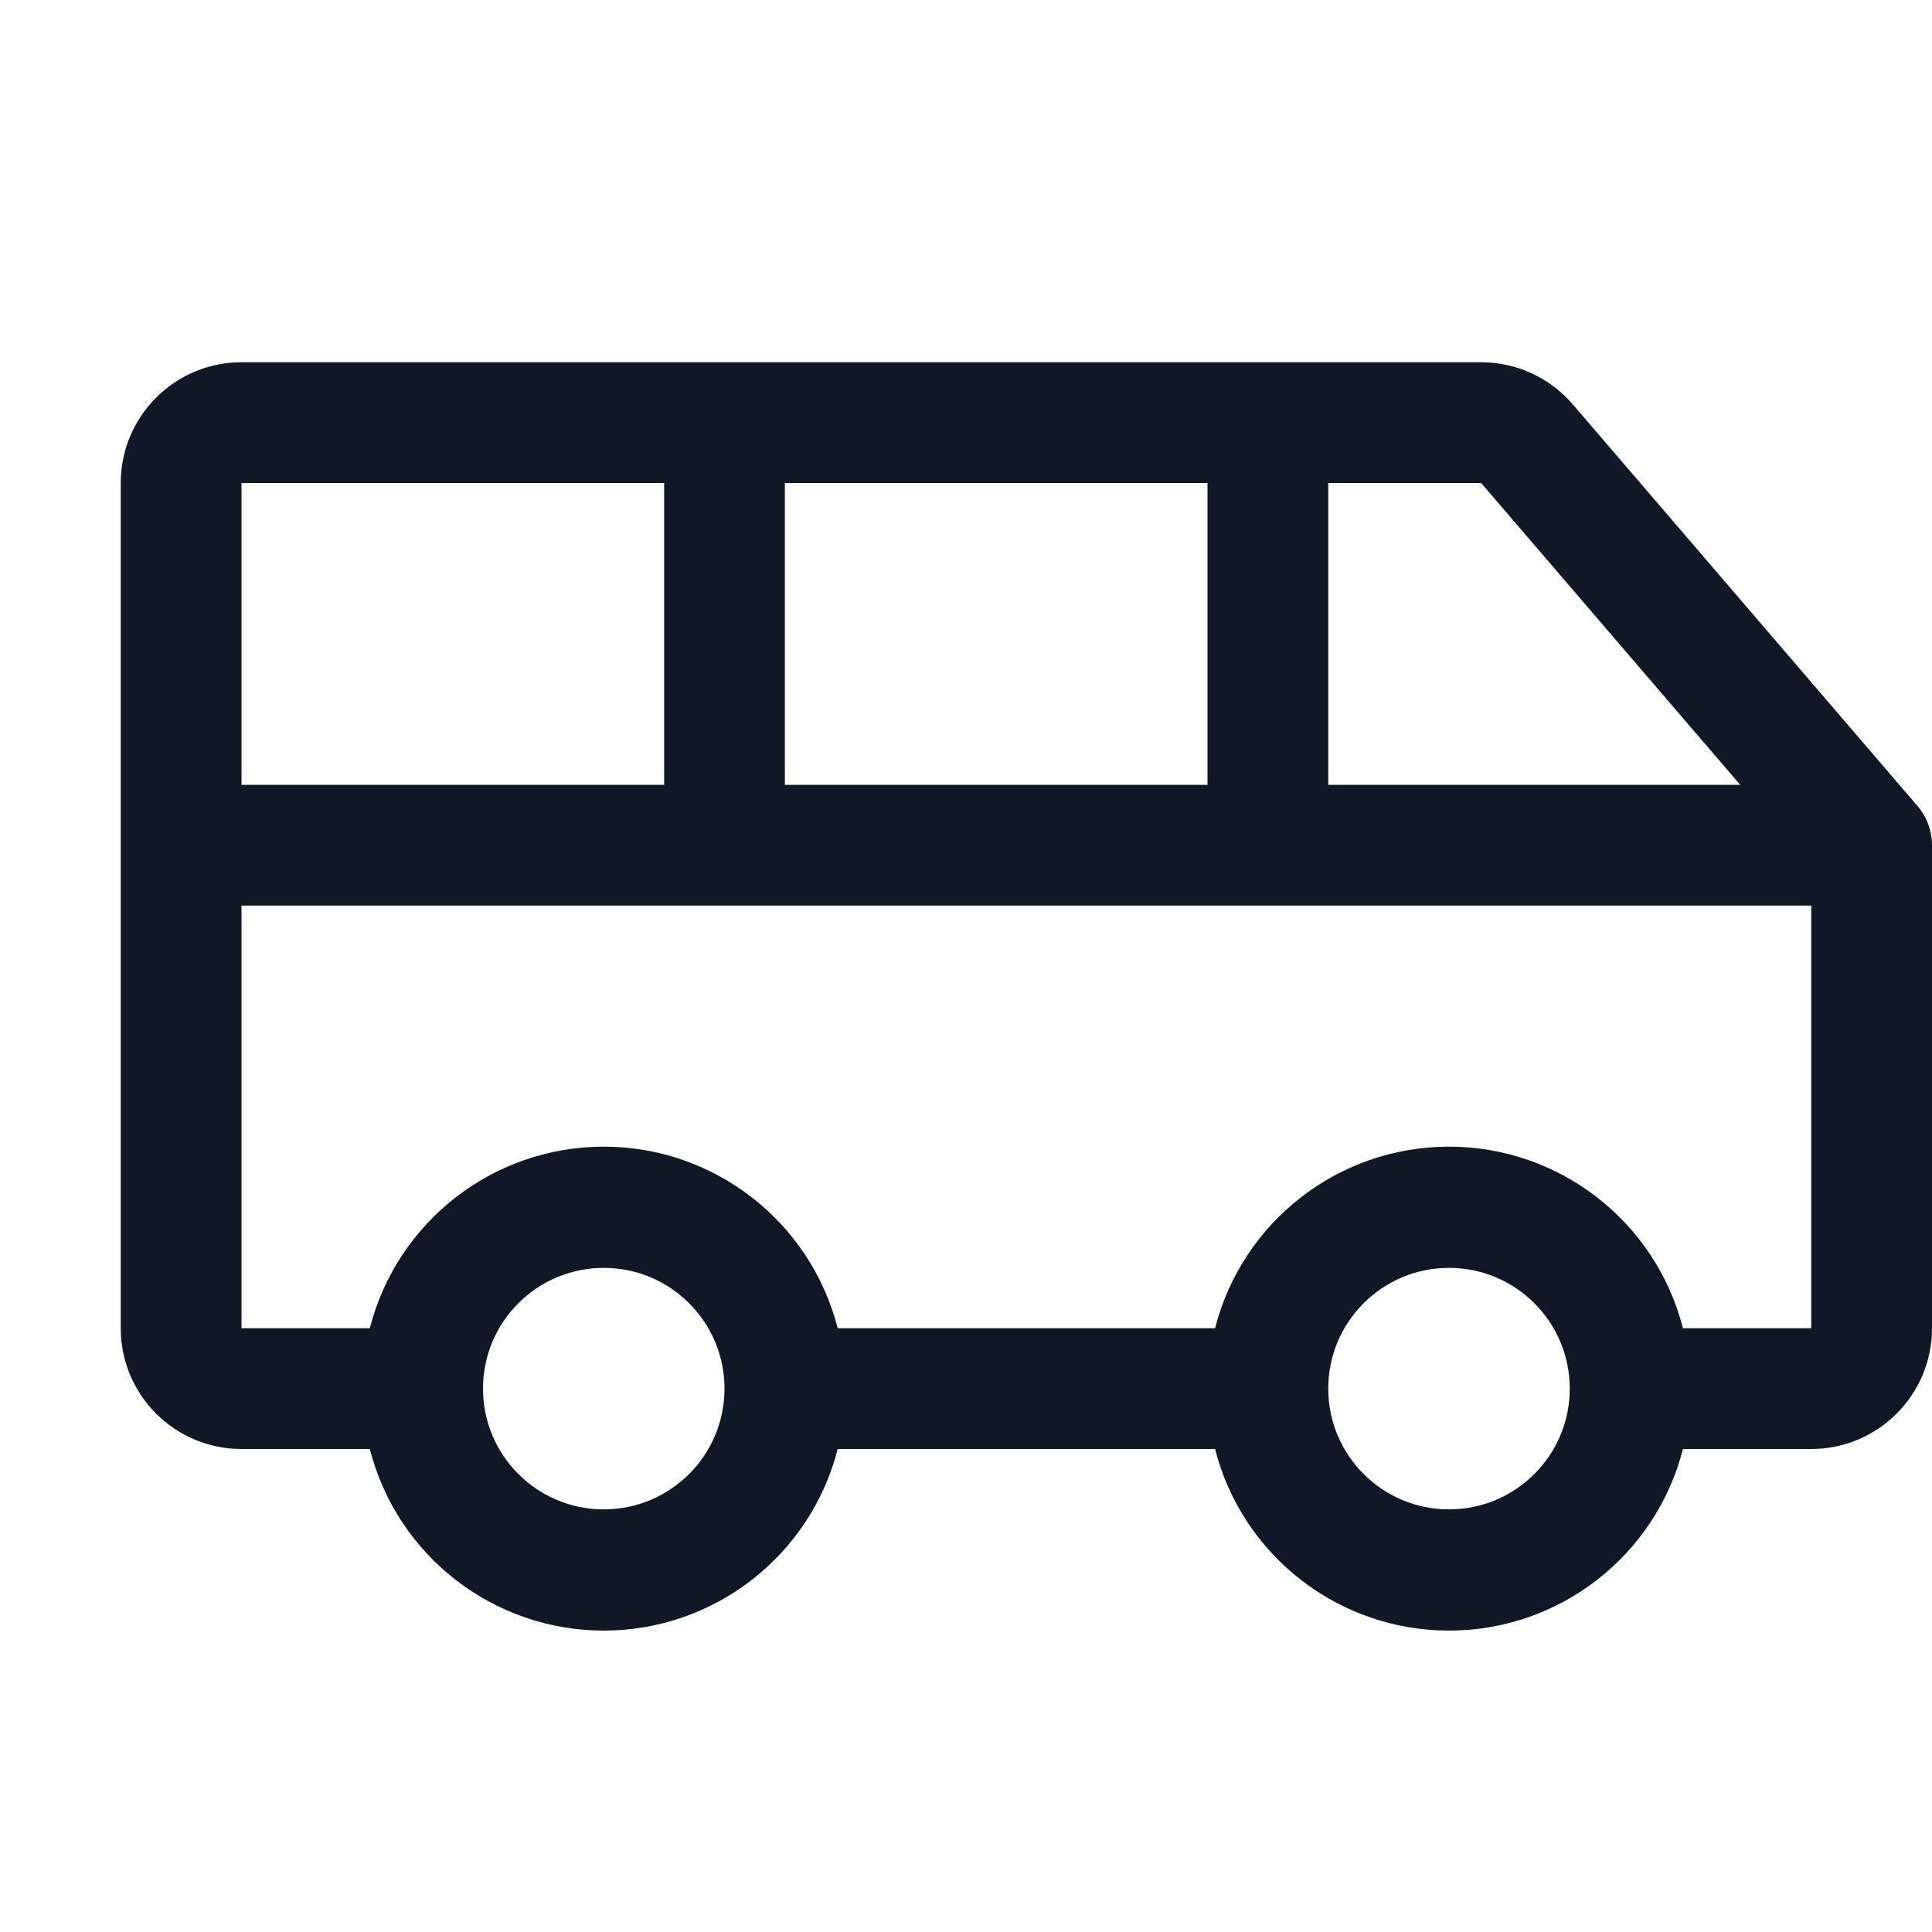
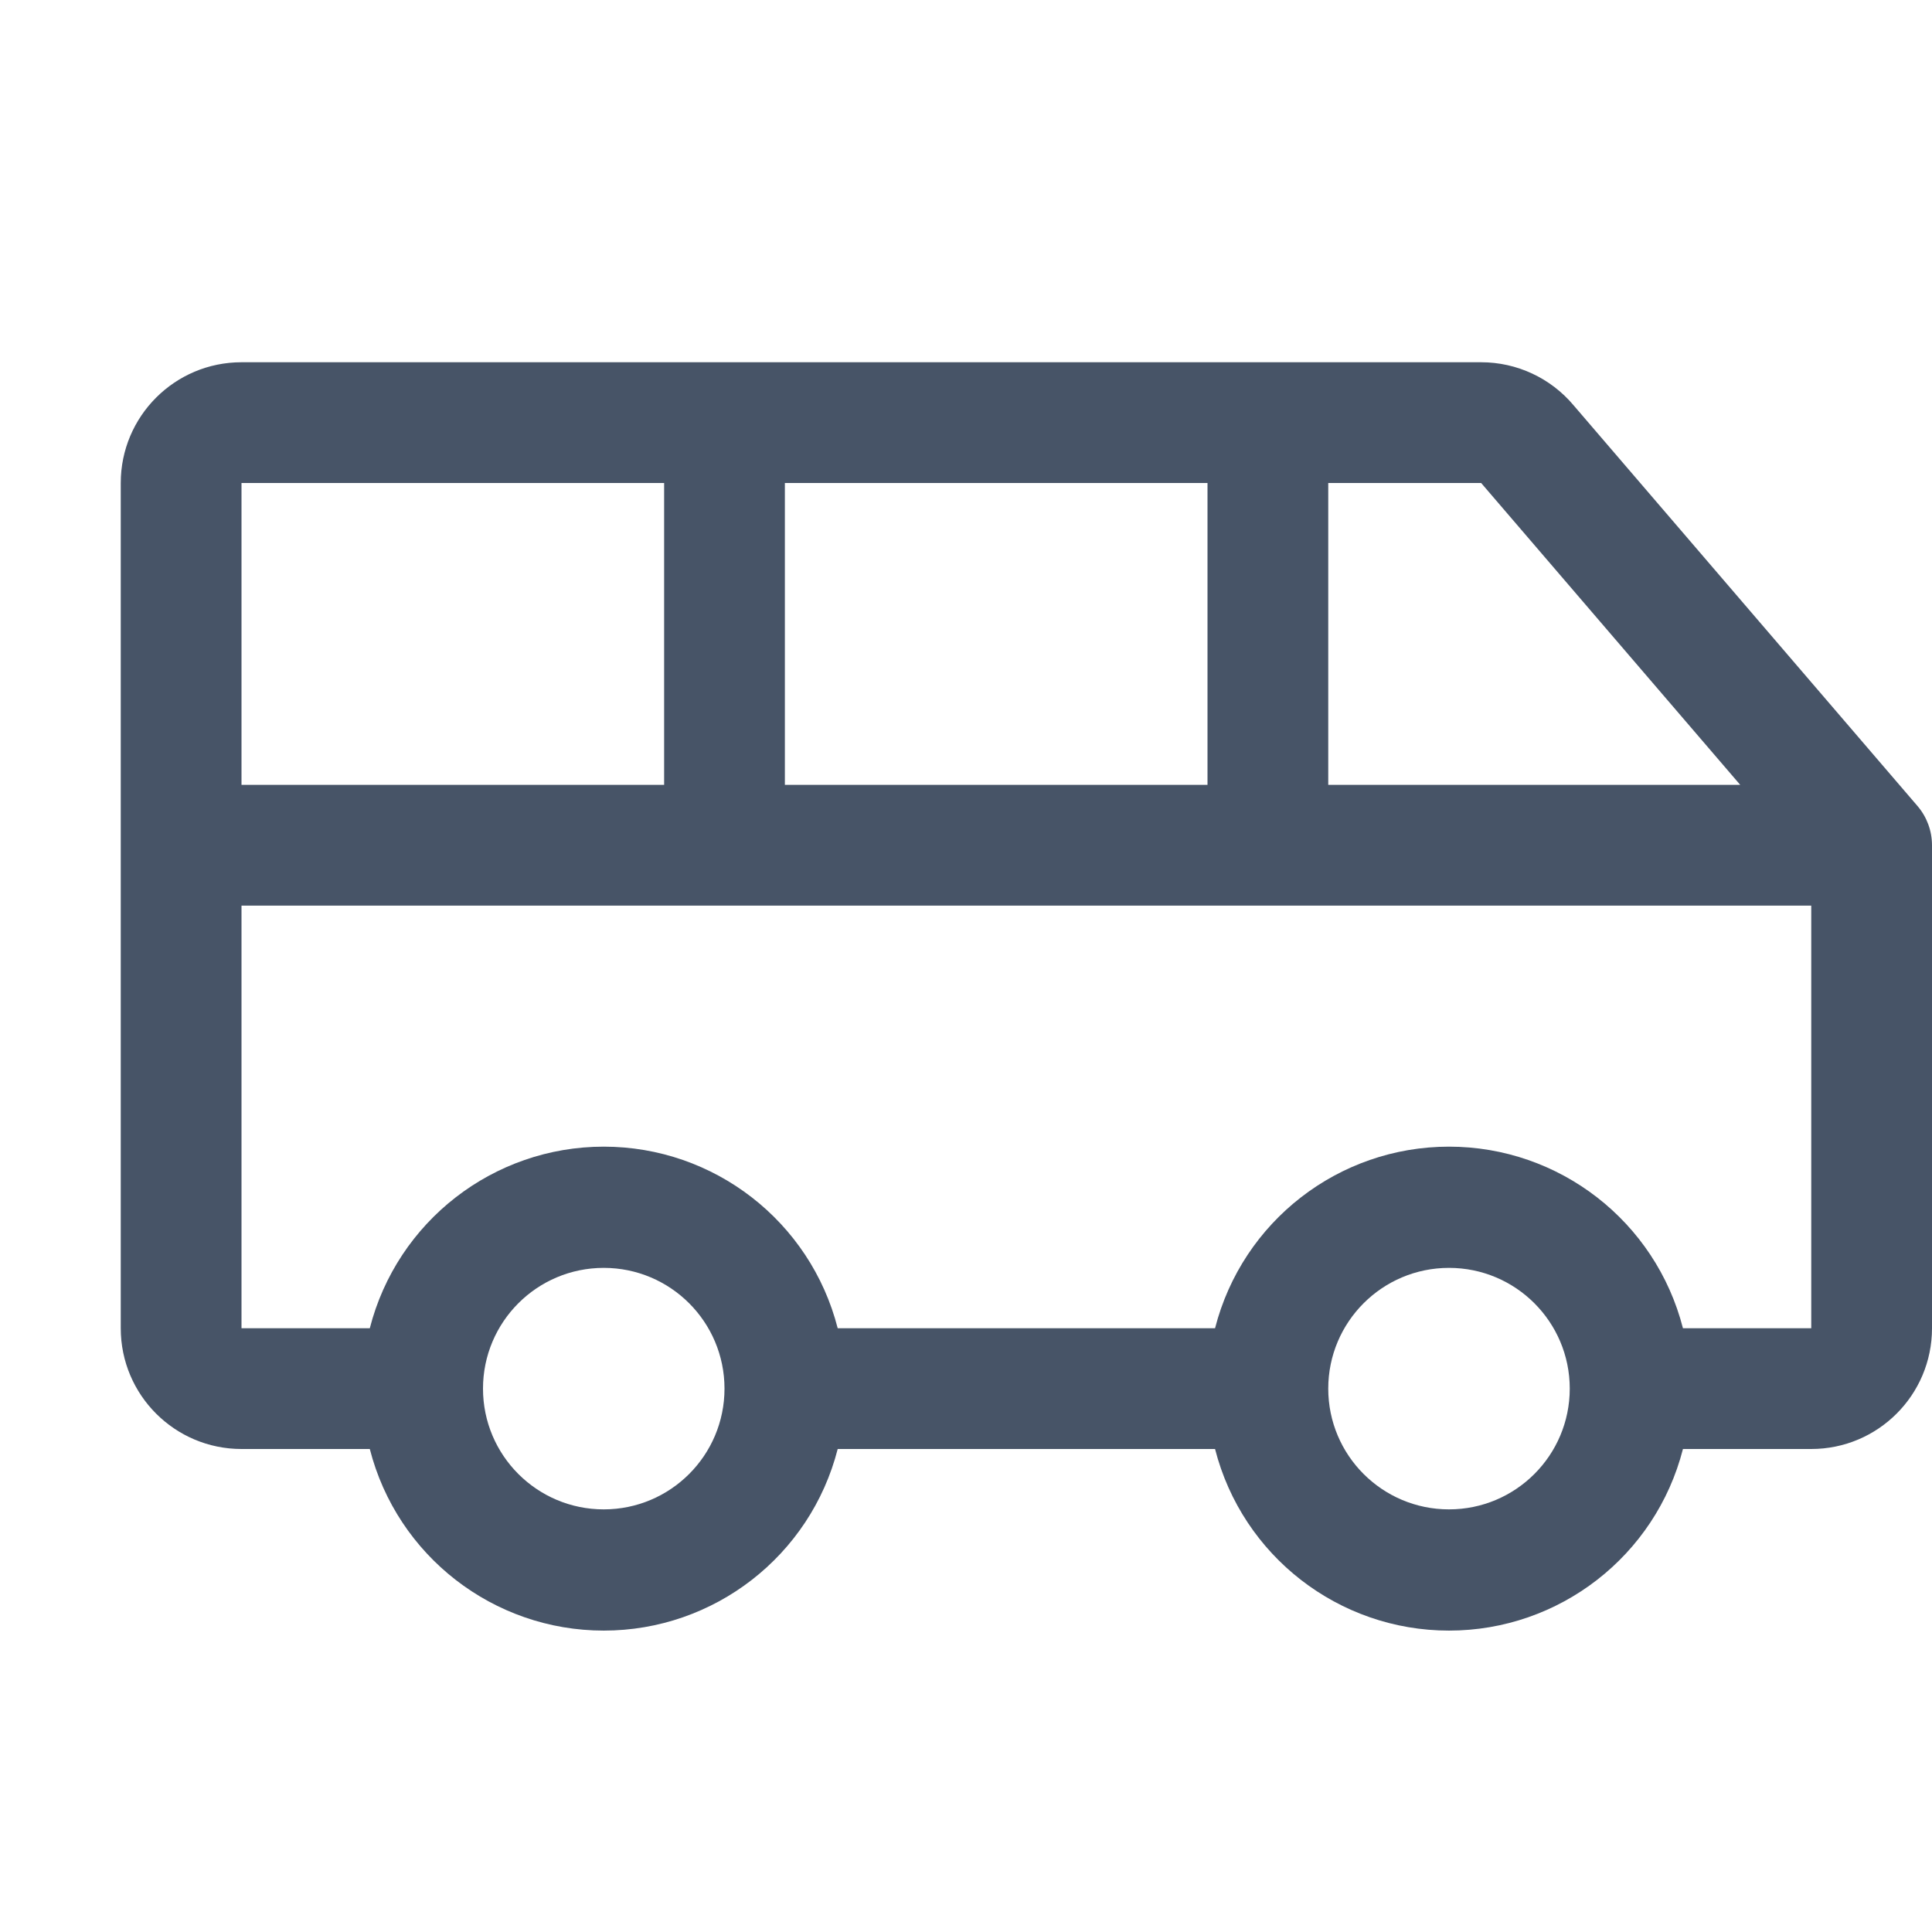
<svg xmlns="http://www.w3.org/2000/svg" viewBox="0 0 256 256">
-   <path d="M254.07,106.79,208.53,53.73A16,16,0,0,0,196.26,48H32A16,16,0,0,0,16,64V176a16,16,0,0,0,16,16H49a32,32,0,0,0,62,0h50a32,32,0,0,0,62,0h17a16,16,0,0,0,16-16V112A8,8,0,0,0,254.07,106.79ZM230.59,104H176V64h20.26ZM104,104V64h56v40ZM88,64v40H32V64ZM80,200a16,16,0,1,1,16-16A16,16,0,0,1,80,200Zm112,0a16,16,0,1,1,16-16A16,16,0,0,1,192,200Zm31-24a32,32,0,0,0-62,0H111a32,32,0,0,0-62,0H32V120H240v56Z" fill="#101828" />
+   <path d="M254.07,106.79,208.53,53.73A16,16,0,0,0,196.26,48H32A16,16,0,0,0,16,64V176a16,16,0,0,0,16,16H49a32,32,0,0,0,62,0h50a32,32,0,0,0,62,0h17a16,16,0,0,0,16-16V112A8,8,0,0,0,254.07,106.79ZM230.59,104H176V64h20.26ZM104,104V64h56v40ZM88,64v40H32V64ZM80,200a16,16,0,1,1,16-16A16,16,0,0,1,80,200Zm112,0a16,16,0,1,1,16-16A16,16,0,0,1,192,200Zm31-24a32,32,0,0,0-62,0H111a32,32,0,0,0-62,0H32V120H240v56Z" fill="#475467" />
</svg>
